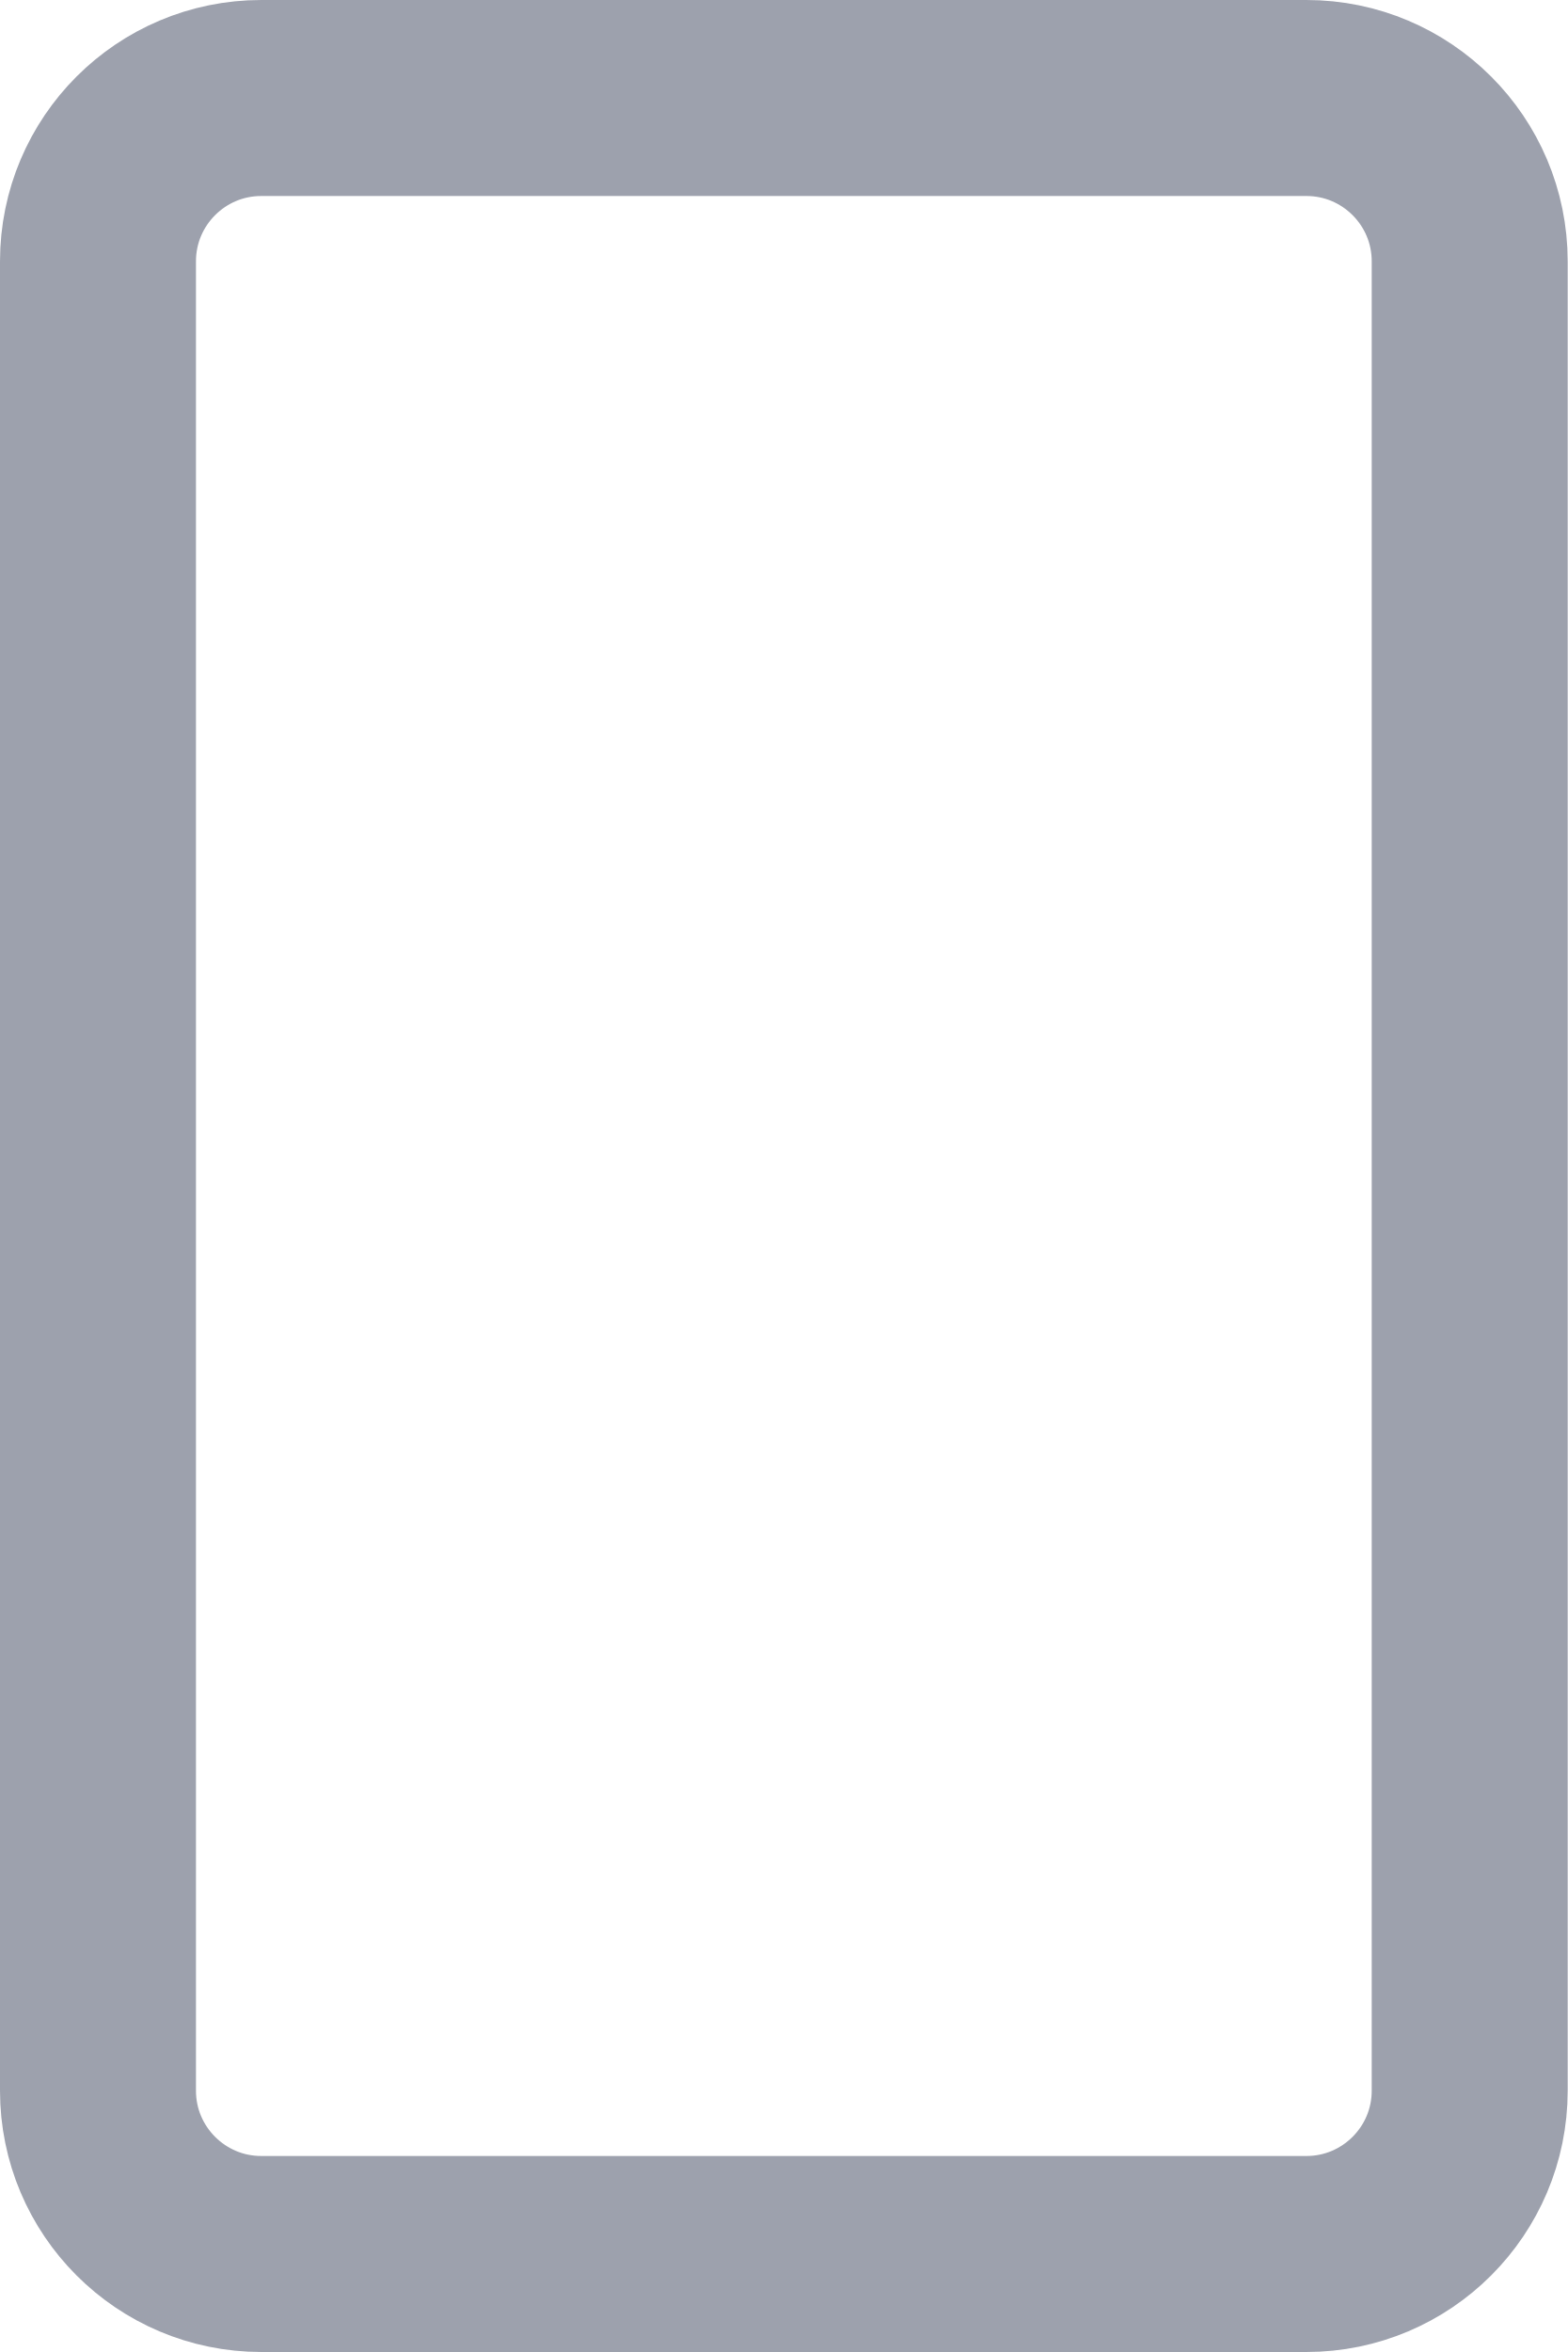
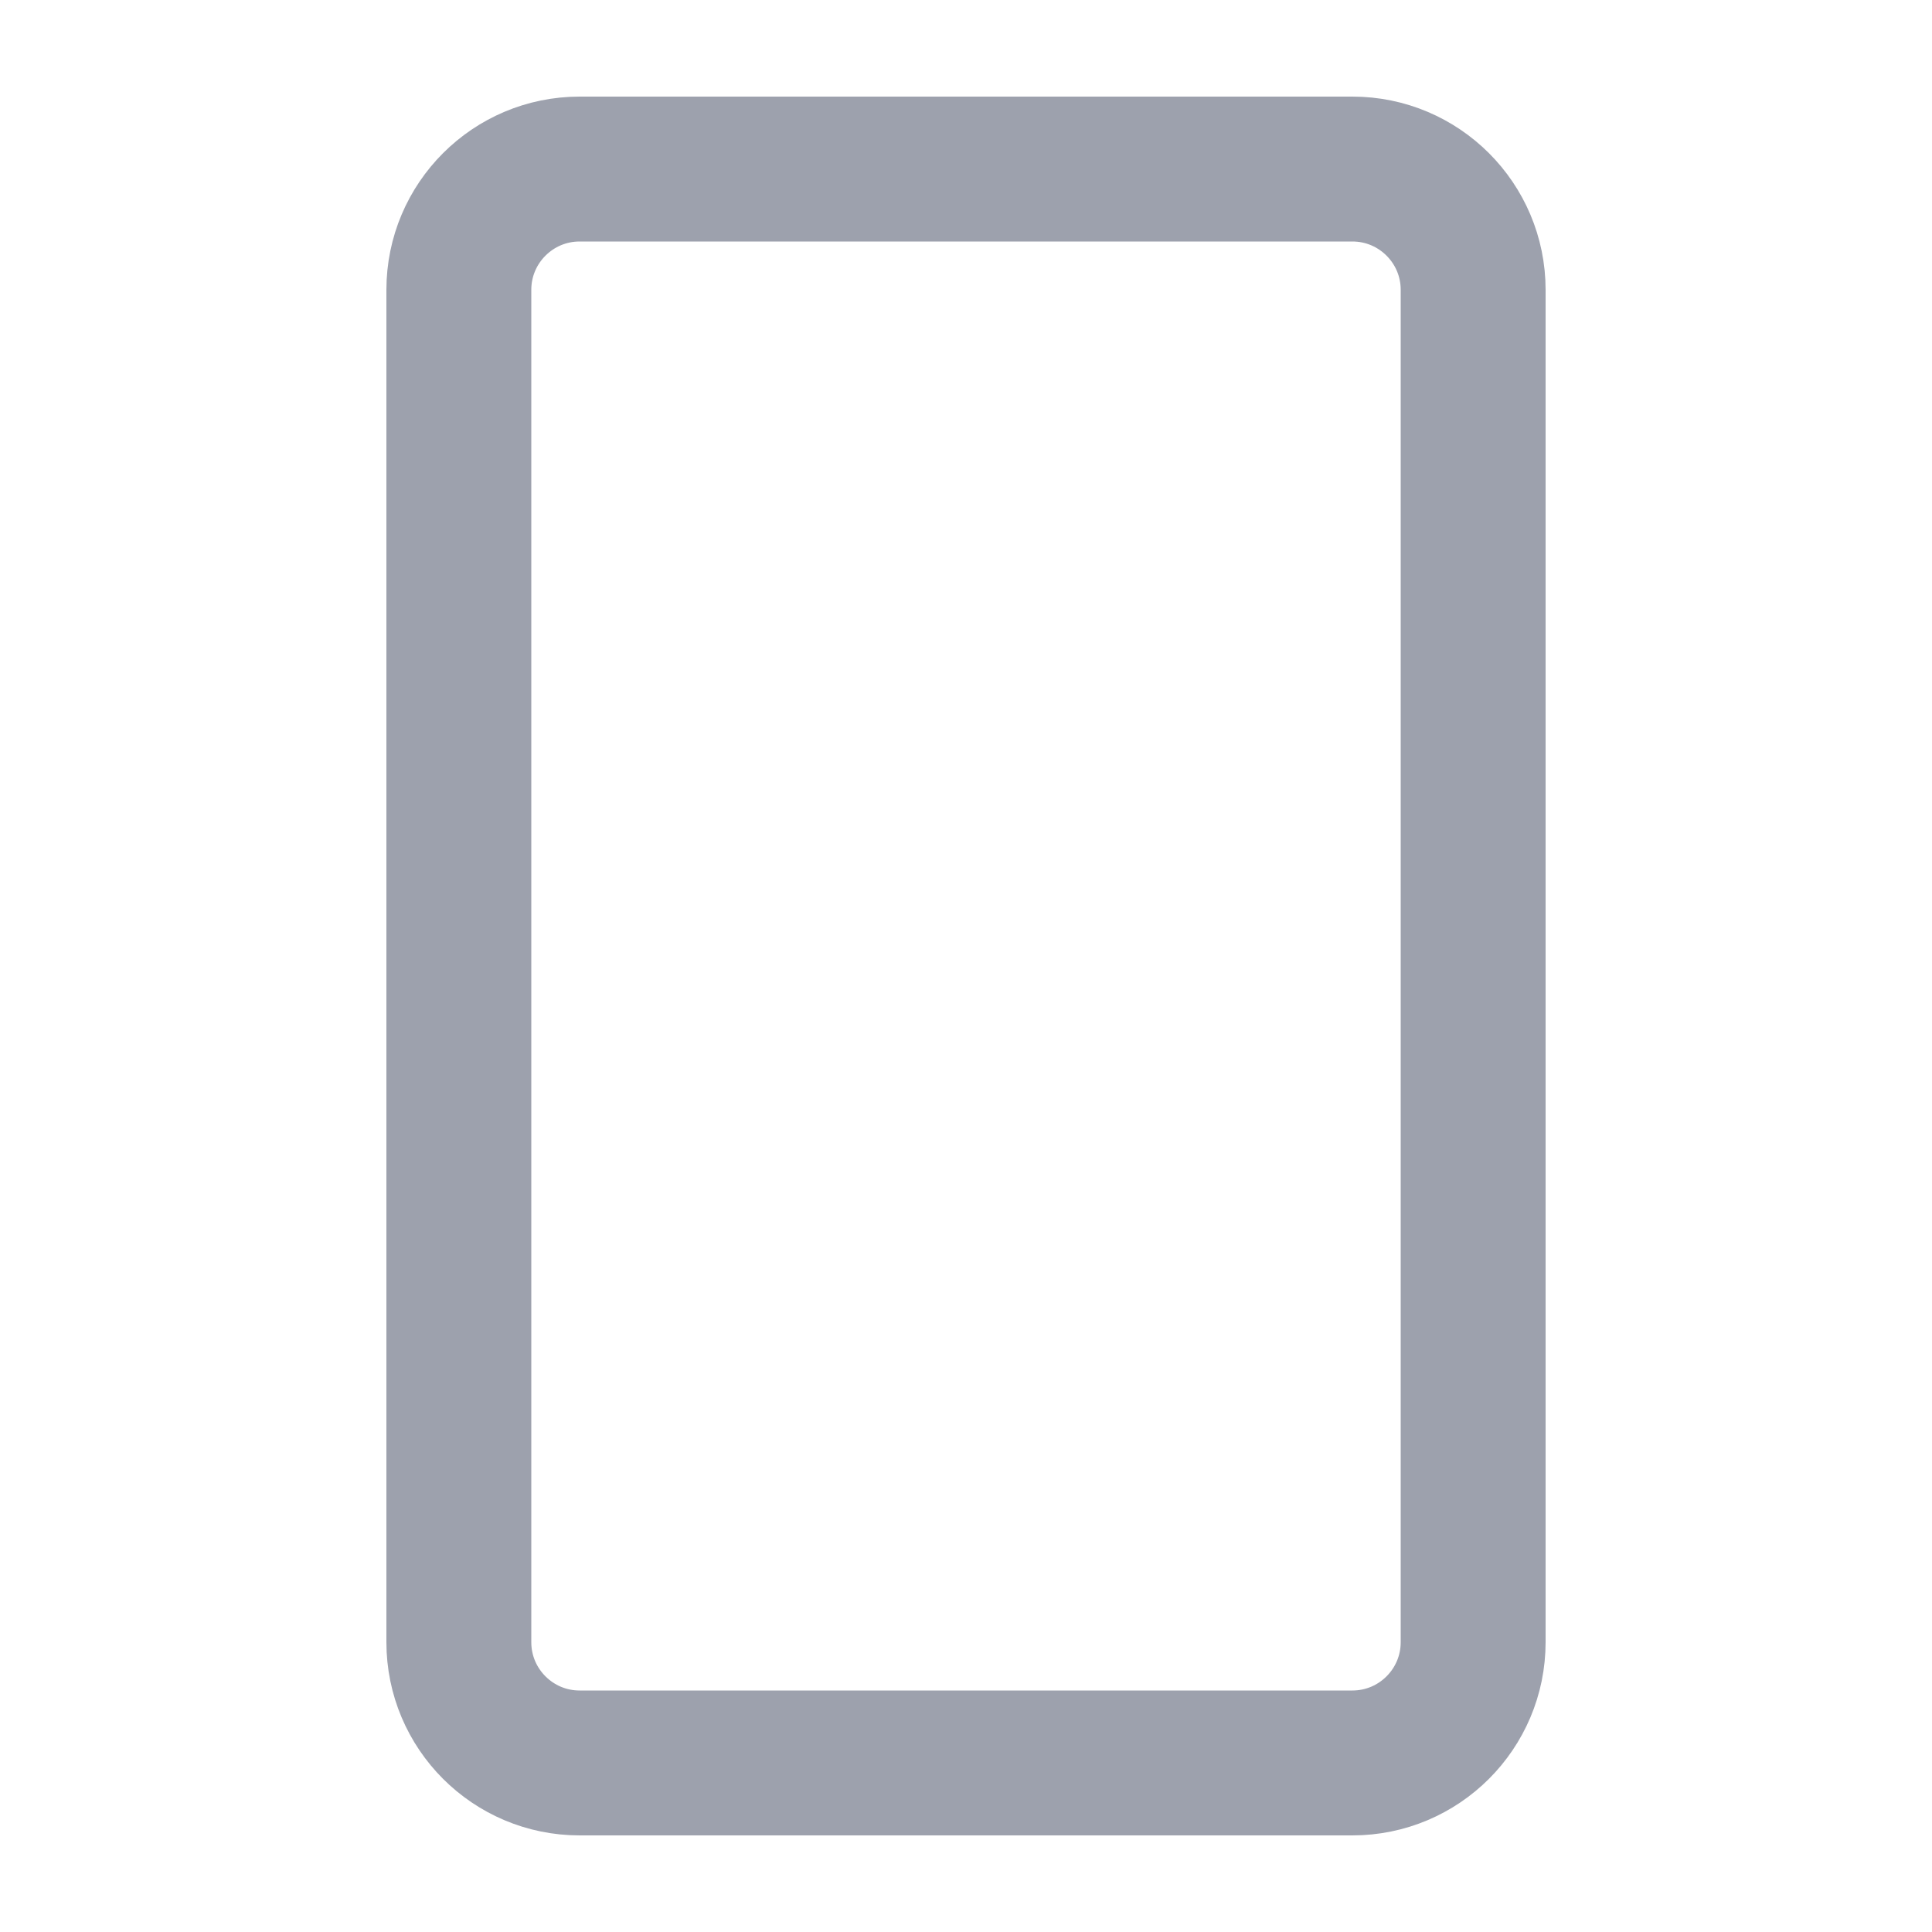
- <svg xmlns="http://www.w3.org/2000/svg" width="12" height="18" viewBox="0 0 12 18" fill="none">
-   <path d="M2 0.75H10C10.69 0.75 11.25 1.31 11.25 2V16C11.25 16.69 10.69 17.25 10 17.25H2C1.31 17.25 0.75 16.69 0.75 16V2C0.75 1.31 1.31 0.75 2 0.75Z" stroke="#0A1532" stroke-opacity="0.4" stroke-width="1.5" />
+ <svg xmlns="http://www.w3.org/2000/svg" width="20" height="20" viewBox="0 0 20 20" fill="none">
+   <path d="M6 1.75H14C14.69 1.75 15.25 2.31 15.25 3V17C15.25 17.69 14.69 18.25 14 18.25H6C5.31 18.25 4.75 17.69 4.75 17V3C4.75 2.31 5.31 1.75 6 1.75Z" stroke="#0A1532" stroke-opacity="0.4" stroke-width="1.5" />
</svg>
